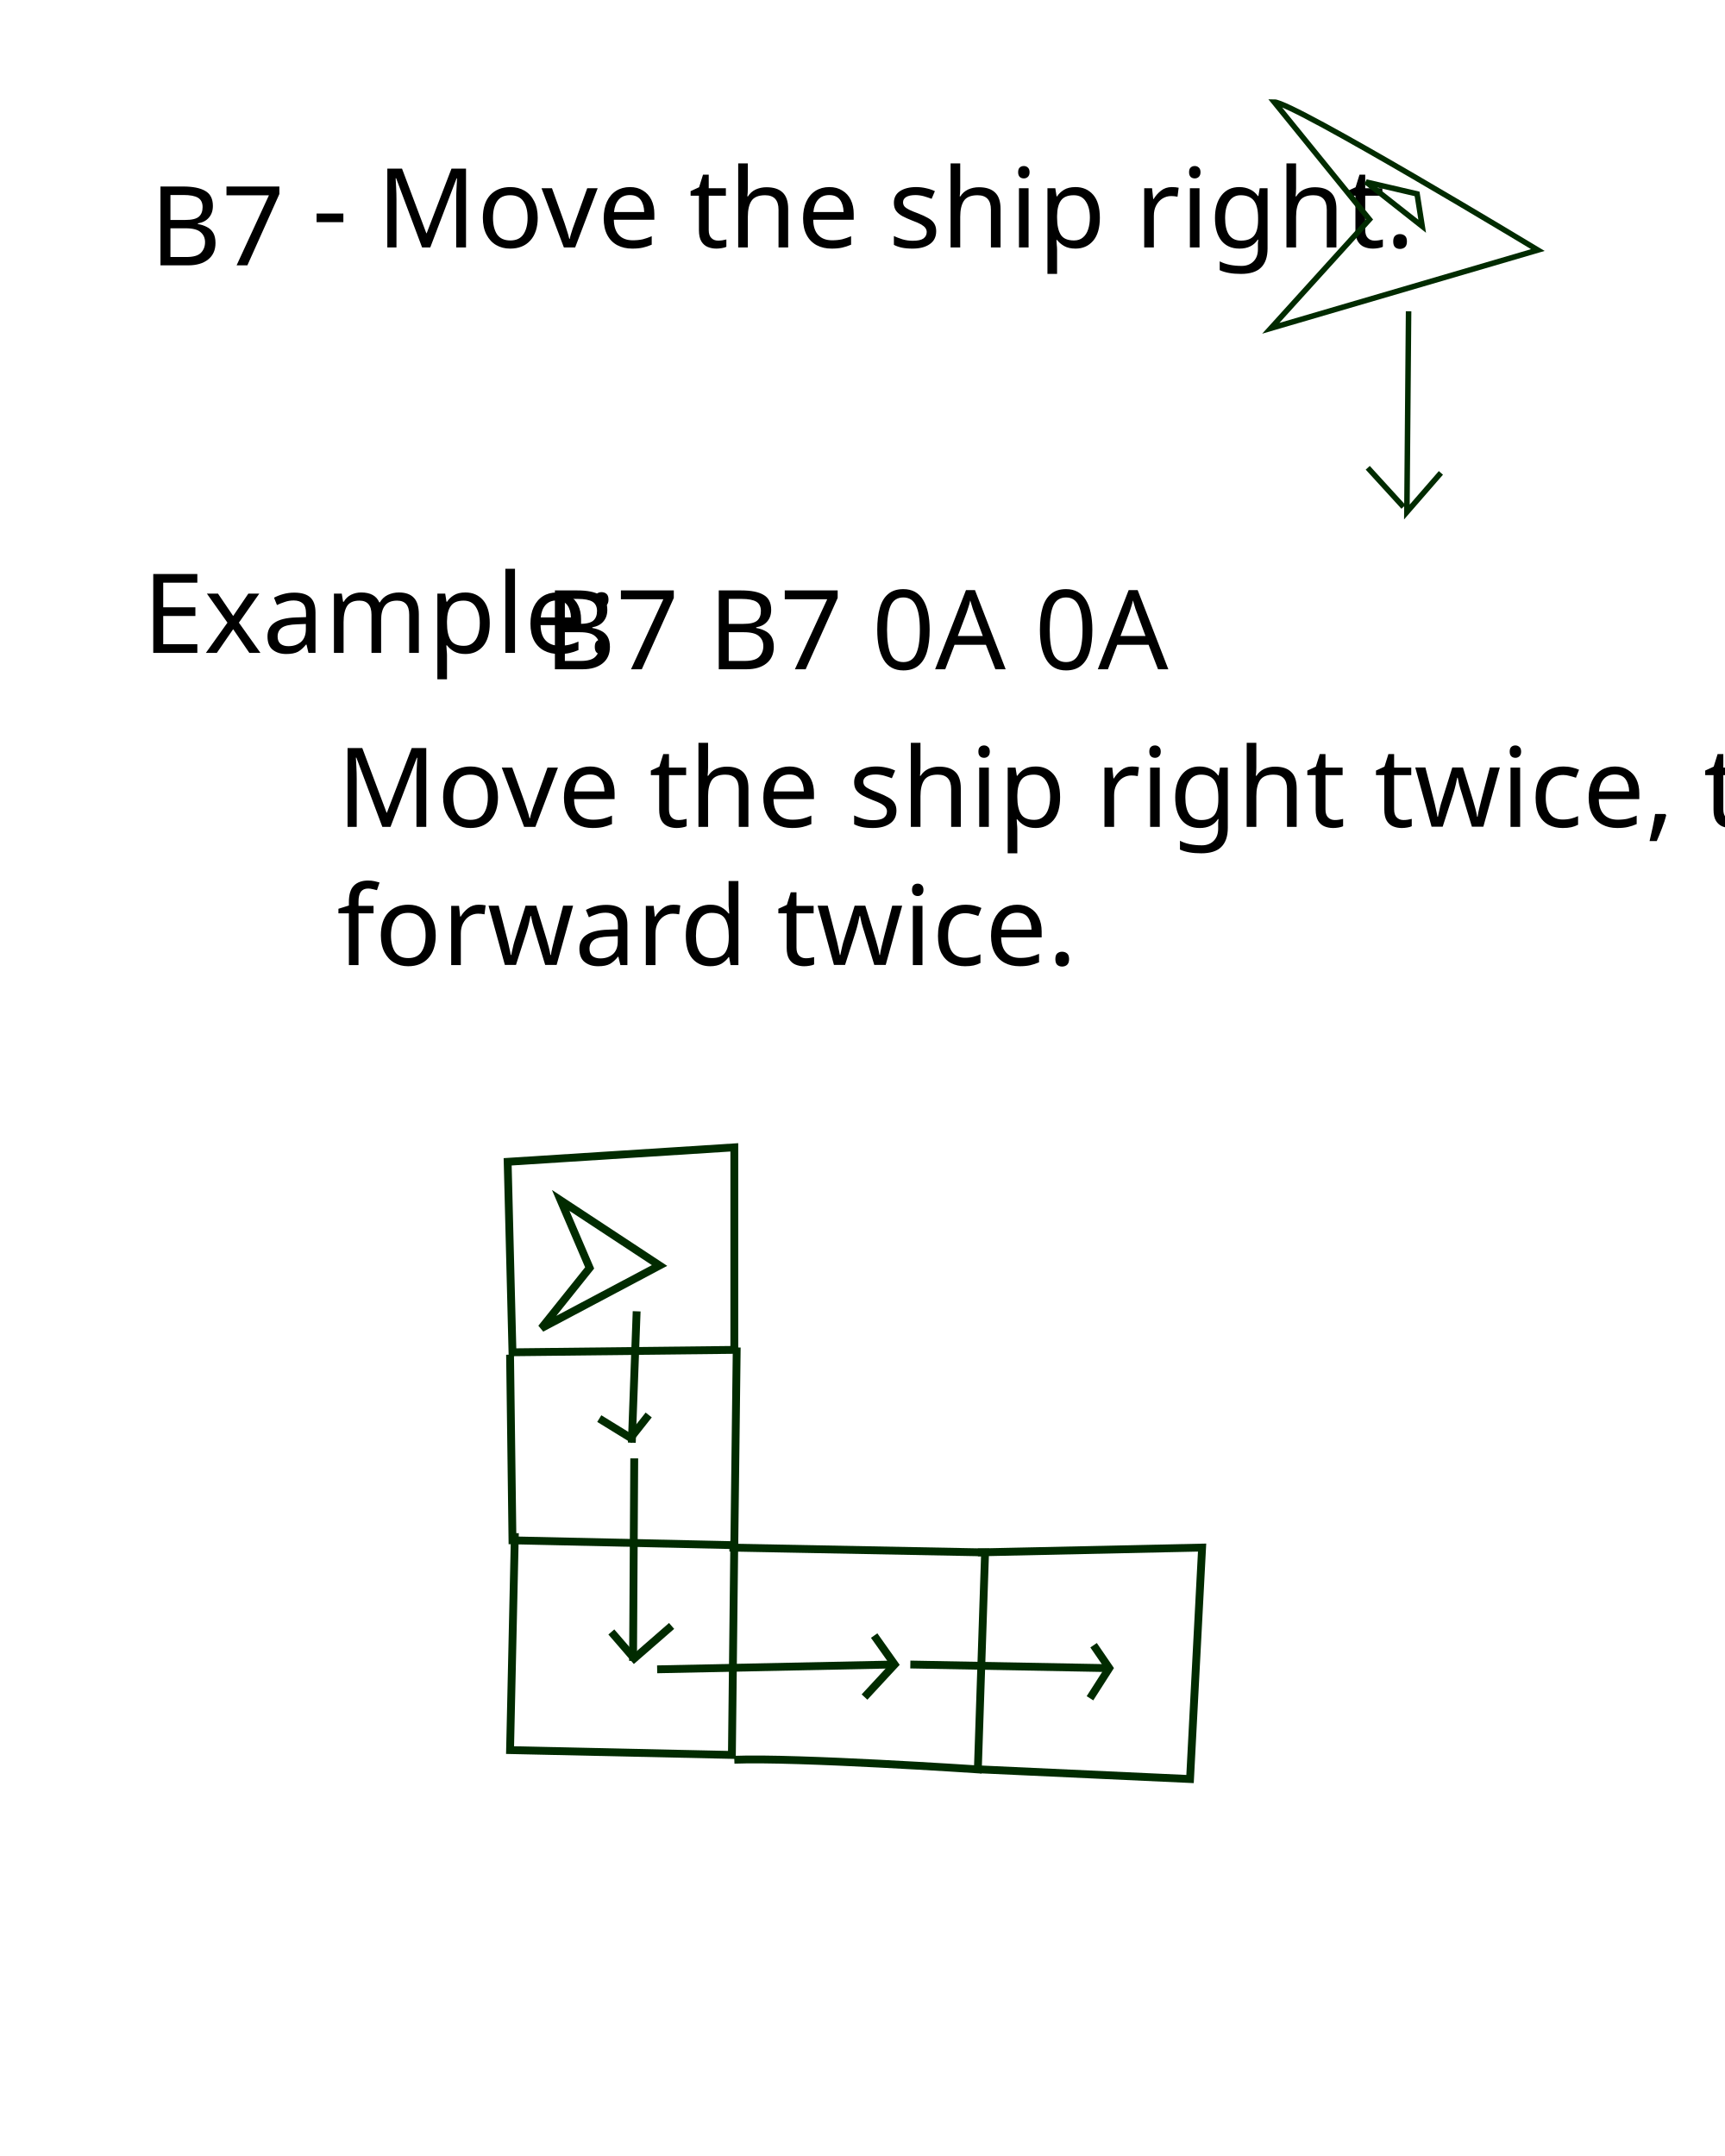
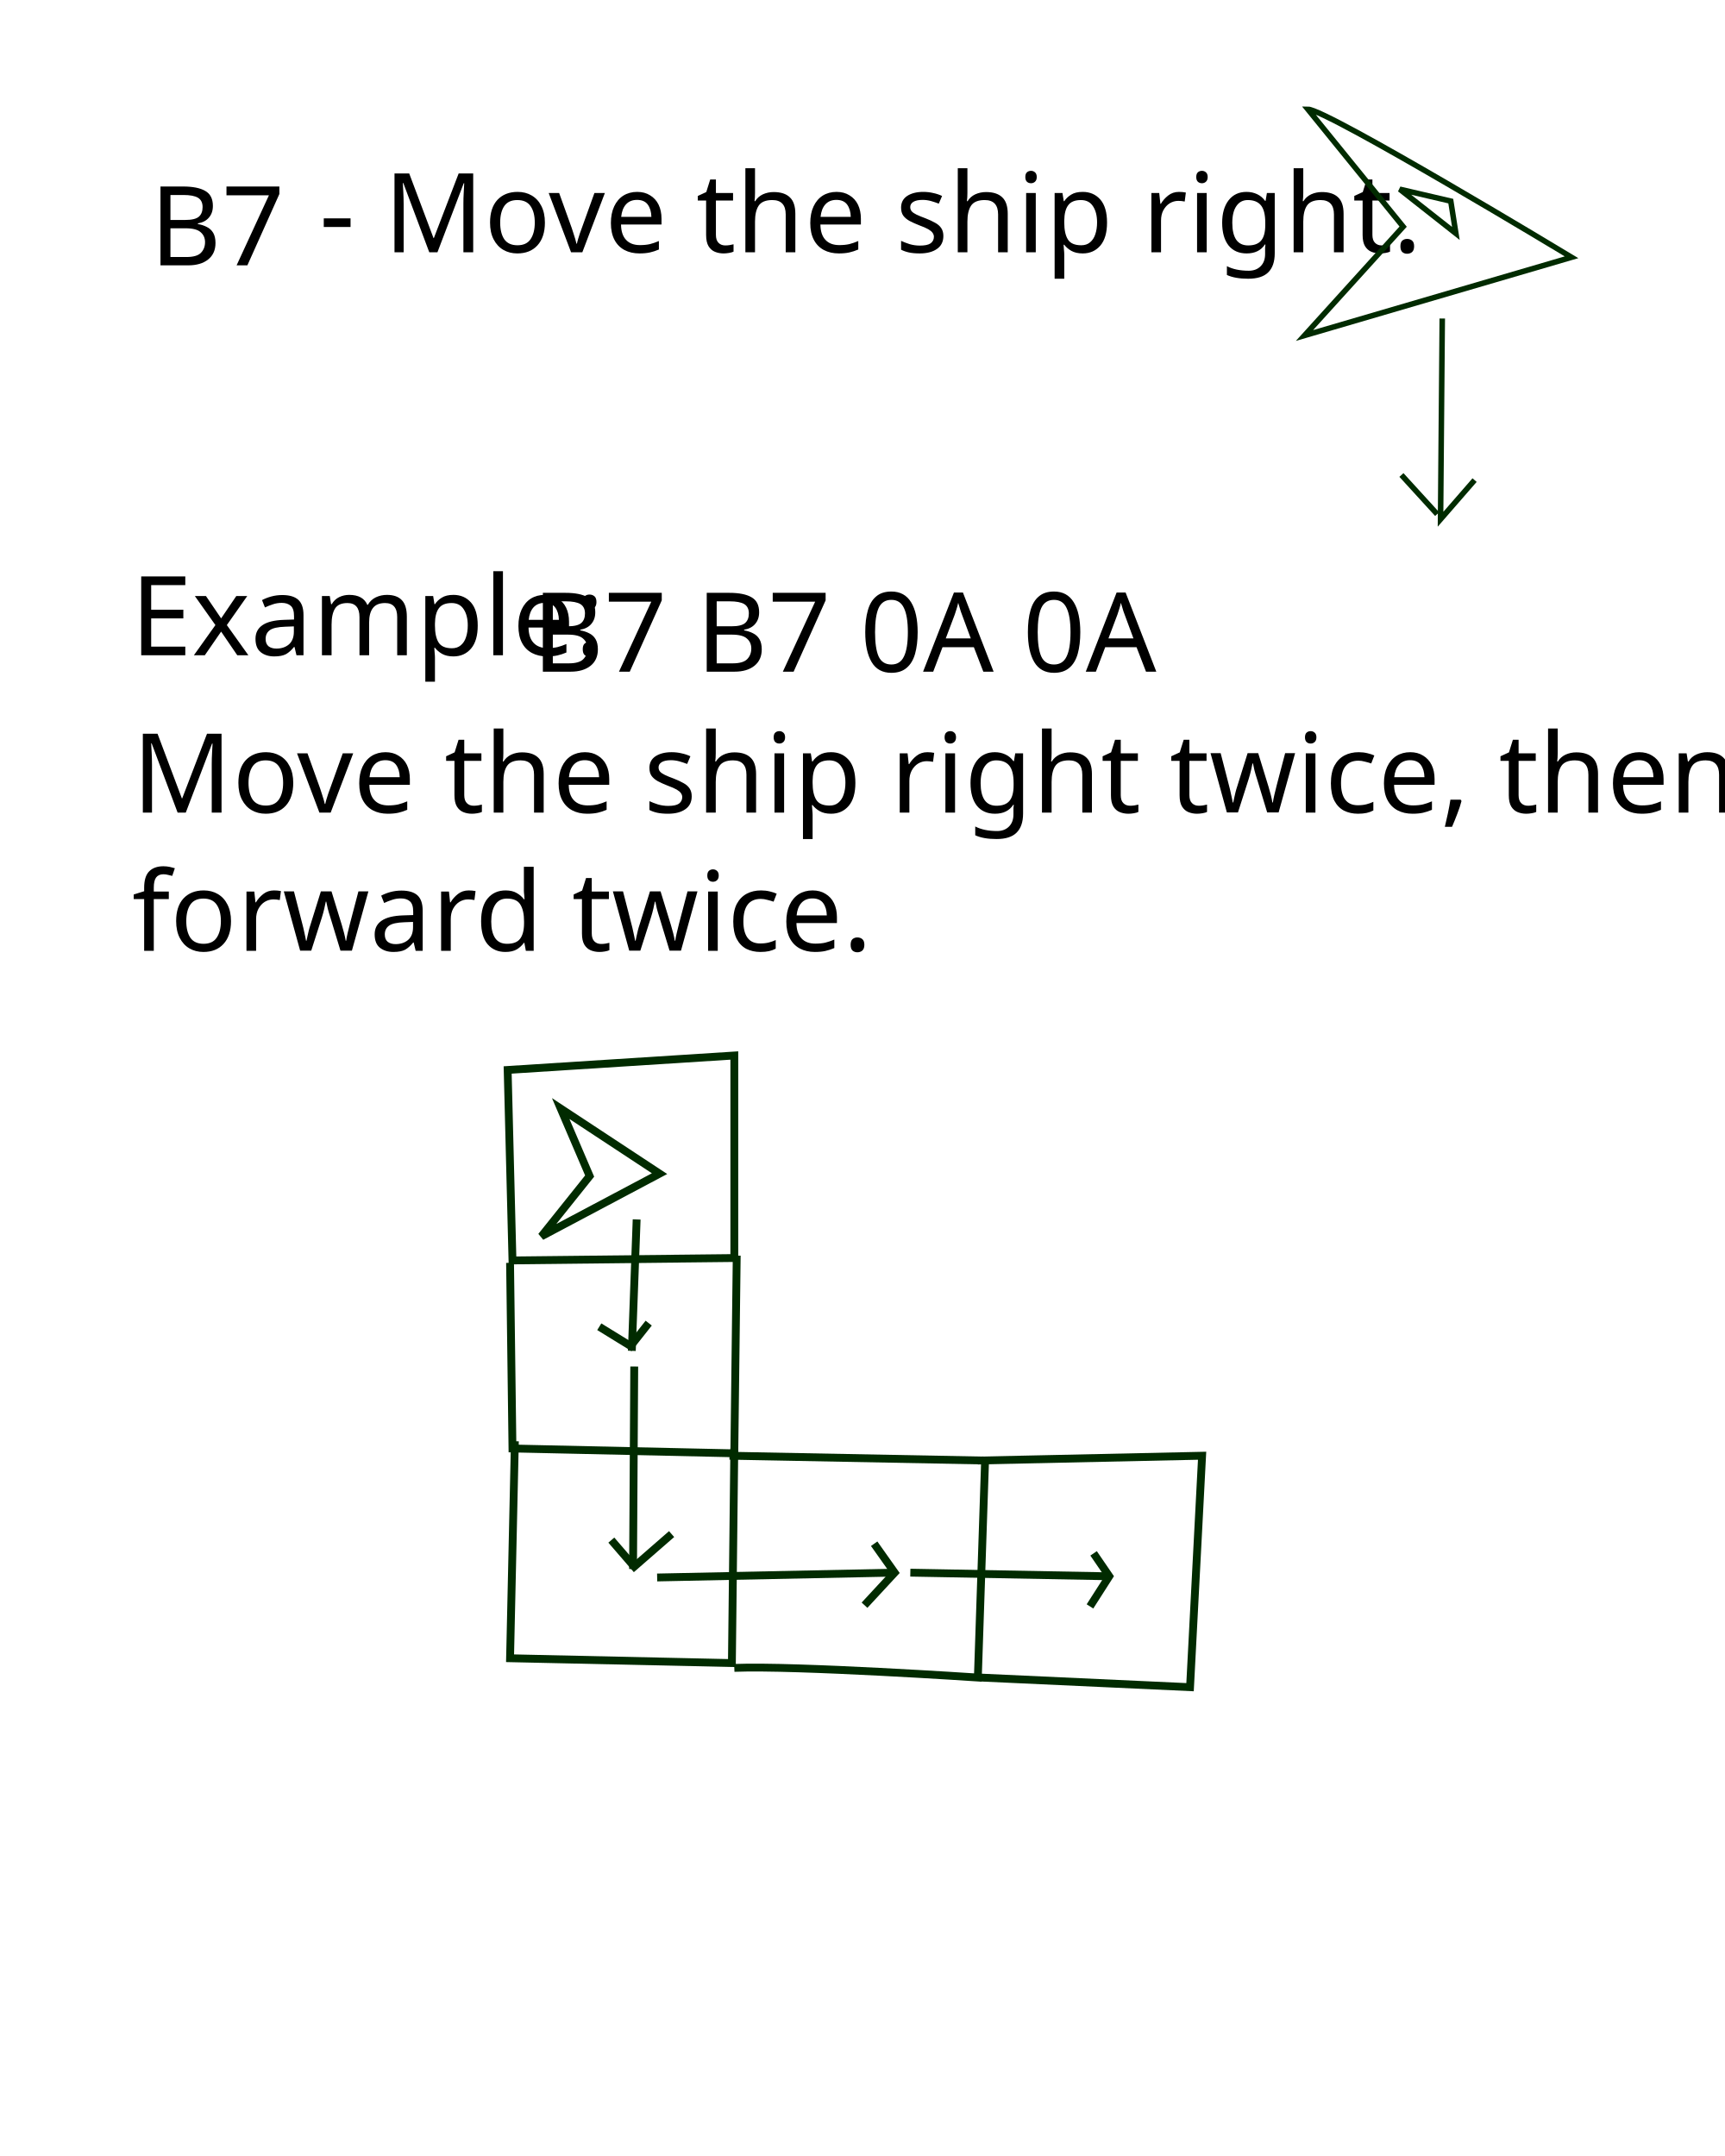
<svg xmlns="http://www.w3.org/2000/svg" width="624" height="780" viewBox="0 0 165.098 206.372" version="1.1" id="svg4584">
  <defs id="defs4581" />
  <g id="layer1">
-     <text xml:space="preserve" style="font-style:normal;font-variant:normal;font-weight:normal;font-stretch:normal;font-size:10.583px;line-height:1.25;font-family:'Princess Sofia';-inkscape-font-specification:'Princess Sofia';fill:#000000;fill-opacity:1;stroke:none;stroke-width:0.265" x="29.877" y="23.69" id="text51255">
-       <tspan style="font-style:normal;font-variant:normal;font-weight:normal;font-stretch:normal;font-family:'Princess Sofia';-inkscape-font-specification:'Princess Sofia';stroke-width:0.265" x="29.877" y="23.69" id="tspan2597">- Move the ship right.</tspan>
+     <text xml:space="preserve" style="font-style:normal;font-variant:normal;font-weight:normal;font-stretch:normal;font-size:10.583px;line-height:1.25;font-family:Handlee;-inkscape-font-specification:Handlee;fill:#000000;fill-opacity:1;stroke:none;stroke-width:0.265" x="30.568" y="24.151" id="text51255">
+       <tspan style="font-style:normal;font-variant:normal;font-weight:normal;font-stretch:normal;font-family:Handlee;-inkscape-font-specification:Handlee;stroke-width:0.265" x="30.568" y="24.151" id="tspan2597">- Move the ship right.</tspan>
    </text>
-     <text xml:space="preserve" style="font-style:normal;font-variant:normal;font-weight:normal;font-stretch:normal;font-size:10.583px;line-height:1.25;font-family:'Princess Sofia';-inkscape-font-specification:'Princess Sofia';fill:#000000;fill-opacity:1;stroke:none;stroke-width:0.265" x="32.236" y="79.149" id="text51255-7">
-       <tspan style="font-style:normal;font-variant:normal;font-weight:normal;font-stretch:normal;font-family:'Princess Sofia';-inkscape-font-specification:'Princess Sofia';stroke-width:0.265" x="32.236" y="79.149" id="tspan26324">Move the ship right twice, then</tspan>
-       <tspan style="font-style:normal;font-variant:normal;font-weight:normal;font-stretch:normal;font-family:'Princess Sofia';-inkscape-font-specification:'Princess Sofia';stroke-width:0.265" x="32.236" y="92.378" id="tspan70156">forward twice.</tspan>
+     <text xml:space="preserve" style="font-style:normal;font-variant:normal;font-weight:normal;font-stretch:normal;font-size:10.583px;line-height:1.25;font-family:Handlee;-inkscape-font-specification:Handlee;fill:#000000;fill-opacity:1;stroke:none;stroke-width:0.265" x="12.641" y="77.784" id="text51255-7">
+       <tspan style="font-style:normal;font-variant:normal;font-weight:normal;font-stretch:normal;font-family:Handlee;-inkscape-font-specification:Handlee;stroke-width:0.265" x="12.641" y="77.784" id="tspan26324">Move the ship right twice, then</tspan>
+       <tspan style="font-style:normal;font-variant:normal;font-weight:normal;font-stretch:normal;font-family:Handlee;-inkscape-font-specification:Handlee;stroke-width:0.265" x="12.641" y="91.013" id="tspan70156">forward twice.</tspan>
    </text>
-     <text xml:space="preserve" style="font-style:normal;font-variant:normal;font-weight:normal;font-stretch:normal;font-size:10.583px;line-height:1.25;font-family:'Princess Sofia';-inkscape-font-specification:'Princess Sofia';fill:#000000;fill-opacity:1;stroke:none;stroke-width:0.265" x="13.637" y="62.495" id="text51255-8">
-       <tspan style="font-style:normal;font-variant:normal;font-weight:normal;font-stretch:normal;font-family:'Princess Sofia';-inkscape-font-specification:'Princess Sofia';stroke-width:0.265" x="13.637" y="62.495" id="tspan2597-0">Example: </tspan>
+     <text xml:space="preserve" style="font-style:normal;font-variant:normal;font-weight:normal;font-stretch:normal;font-size:10.583px;line-height:1.25;font-family:Handlee;-inkscape-font-specification:Handlee;fill:#000000;fill-opacity:1;stroke:none;stroke-width:0.265" x="12.486" y="62.725" id="text51255-8">
+       <tspan style="font-style:normal;font-variant:normal;font-weight:normal;font-stretch:normal;font-family:Handlee;-inkscape-font-specification:Handlee;stroke-width:0.265" x="12.486" y="62.725" id="tspan2597-0">Example: </tspan>
    </text>
    <text xml:space="preserve" style="font-style:normal;font-weight:normal;font-size:10.583px;line-height:1.25;font-family:sans-serif;fill:#000000;fill-opacity:1;stroke:none;stroke-width:0.265" x="14.328" y="25.4" id="text5719">
      <tspan id="tspan5717" style="font-style:normal;font-variant:normal;font-weight:normal;font-stretch:normal;font-family:LCD;-inkscape-font-specification:LCD;stroke-width:0.265" x="14.328" y="25.4">B7</tspan>
    </text>
    <text xml:space="preserve" style="font-style:normal;font-weight:normal;font-size:10.583px;line-height:1.25;font-family:sans-serif;fill:#000000;fill-opacity:1;stroke:none;stroke-width:0.265" x="1.628" y="32.238" id="text7933">
      <tspan id="tspan7931" style="stroke-width:0.265" x="1.628" y="32.238" />
    </text>
-     <text xml:space="preserve" style="font-style:normal;font-weight:normal;font-size:10.583px;line-height:1.25;font-family:sans-serif;fill:#000000;fill-opacity:1;stroke:none;stroke-width:0.265" x="52.079" y="64.064" id="text9254">
-       <tspan id="tspan9252" style="font-style:normal;font-variant:normal;font-weight:normal;font-stretch:normal;font-family:LCD;-inkscape-font-specification:LCD;stroke-width:0.265" x="52.079" y="64.064">B7 B7 0A 0A</tspan>
+     <text xml:space="preserve" style="font-style:normal;font-weight:normal;font-size:10.583px;line-height:1.25;font-family:sans-serif;fill:#000000;fill-opacity:1;stroke:none;stroke-width:0.265" x="50.927" y="64.294" id="text9254">
+       <tspan id="tspan9252" style="font-style:normal;font-variant:normal;font-weight:normal;font-stretch:normal;font-family:LCD;-inkscape-font-specification:LCD;stroke-width:0.265" x="50.927" y="64.294">B7 B7 0A 0A</tspan>
    </text>
-     <path style="fill:none;stroke:#012b00;stroke-width:0.529" d="m 121.951,9.769 c 1.791,0 25.237,14.165 25.237,14.165 l -25.562,7.49 9.443,-10.42 z" id="path74629" />
-     <path style="fill:none;stroke:#012b00;stroke-width:0.529" d="m 130.743,17.422 5.373,4.233 -0.488,-3.094 z" id="path74631" />
-     <path style="fill:none;stroke:#012b00;stroke-width:0.529" d="m 134.814,29.796 -0.163,19.213 3.256,-3.745" id="path74633" />
-     <path style="fill:none;stroke:#012b00;stroke-width:0.529" d="m 134.325,48.52 -3.419,-3.745" id="path74635" />
-     <path style="fill:none;stroke:#012b00;stroke-width:0.75" d="m 48.587,111.209 0.462,18.232 21.232,-0.231 v -19.386 z" id="path78530" />
-     <path style="fill:none;stroke:#012b00;stroke-width:0.75" d="m 48.817,129.672 0.231,17.77 21.232,0.462 0.231,-18.924" id="path78532" />
-     <path style="fill:none;stroke:#012b00;stroke-width:0.75" d="m 49.279,146.749 -0.462,20.77 21.232,0.462 0.231,-20.539" id="path78534" />
-     <path style="fill:none;stroke:#012b00;stroke-width:0.75" d="m 70.28,168.443 c 6,-0.231 23.309,0.923 23.309,0.923 l 0.692,-20.77 -24.463,-0.462" id="path78536" />
-     <path style="fill:none;stroke:#012b00;stroke-width:0.75" d="m 93.82,169.366 20.078,0.923 1.154,-22.155 -21.463,0.462" id="path78538" />
-     <path style="fill:none;stroke:#012b00;stroke-width:0.75" d="m 53.664,114.902 9.462,6.231 -11.308,6 4.616,-5.769 z" id="path78540" />
-     <path style="fill:none;stroke:#012b00;stroke-width:0.75" d="m 60.933,125.518 -0.462,12.577" id="path78542" />
-     <path style="fill:none;stroke:#012b00;stroke-width:0.75" d="m 60.703,139.595 -0.115,19.385" id="path78544" />
-     <path style="fill:none;stroke:#012b00;stroke-width:0.75" d="m 62.895,159.788 22.616,-0.462" id="path78546" />
-     <path style="fill:none;stroke:#012b00;stroke-width:0.75" d="m 87.127,159.327 18.924,0.346" id="path78548" />
-     <path style="fill:none;stroke:#012b00;stroke-width:0.75" d="m 57.356,135.787 3,1.846 1.731,-2.192" id="path78550" />
-     <path style="fill:none;stroke:#012b00;stroke-width:0.75" d="m 58.51,156.211 2.192,2.539 3.577,-3.116" id="path78552" />
-     <path style="fill:none;stroke:#012b00;stroke-width:0.75" d="m 83.665,156.557 1.962,2.769 -2.885,3.116" id="path78554" />
-     <path style="fill:none;stroke:#012b00;stroke-width:0.75" d="m 104.666,157.481 1.5,2.192 -1.846,2.885" id="path78556" />
+     <path style="fill:none;stroke:#012b00;stroke-width:0.529" d="m 125.175,10.46 c 1.791,0 25.237,14.165 25.237,14.165 l -25.562,7.49 9.443,-10.42 z" id="path74629" />
+     <path style="fill:none;stroke:#012b00;stroke-width:0.529" d="m 133.967,18.112 5.373,4.233 -0.488,-3.094 z" id="path74631" />
+     <path style="fill:none;stroke:#012b00;stroke-width:0.529" d="m 138.037,30.487 -0.163,19.213 3.256,-3.745" id="path74633" />
+     <path style="fill:none;stroke:#012b00;stroke-width:0.529" d="m 137.549,49.211 -3.419,-3.745" id="path74635" />
+     <path style="fill:none;stroke:#012b00;stroke-width:0.75" d="m 48.587,102.417 0.462,18.232 21.232,-0.231 v -19.386 z" id="path78530" />
+     <path style="fill:none;stroke:#012b00;stroke-width:0.75" d="m 48.817,120.879 0.231,17.77 21.232,0.462 0.231,-18.924" id="path78532" />
+     <path style="fill:none;stroke:#012b00;stroke-width:0.75" d="m 49.279,137.957 -0.462,20.77 21.232,0.462 0.231,-20.539" id="path78534" />
+     <path style="fill:none;stroke:#012b00;stroke-width:0.75" d="m 70.28,159.65 c 6,-0.231 23.309,0.923 23.309,0.923 l 0.692,-20.77 -24.463,-0.462" id="path78536" />
+     <path style="fill:none;stroke:#012b00;stroke-width:0.75" d="m 93.82,160.574 20.078,0.923 1.154,-22.155 -21.463,0.462" id="path78538" />
+     <path style="fill:none;stroke:#012b00;stroke-width:0.75" d="m 53.664,106.11 9.462,6.231 -11.308,6 4.616,-5.769 z" id="path78540" />
+     <path style="fill:none;stroke:#012b00;stroke-width:0.75" d="m 60.933,116.725 -0.462,12.577" id="path78542" />
+     <path style="fill:none;stroke:#012b00;stroke-width:0.75" d="m 60.703,130.803 -0.115,19.385" id="path78544" />
+     <path style="fill:none;stroke:#012b00;stroke-width:0.75" d="m 62.895,150.996 22.616,-0.462" id="path78546" />
+     <path style="fill:none;stroke:#012b00;stroke-width:0.75" d="m 87.127,150.535 18.924,0.346" id="path78548" />
+     <path style="fill:none;stroke:#012b00;stroke-width:0.75" d="m 57.356,126.995 3,1.846 1.731,-2.192" id="path78550" />
+     <path style="fill:none;stroke:#012b00;stroke-width:0.75" d="m 58.51,147.419 2.192,2.539 3.577,-3.116" id="path78552" />
+     <path style="fill:none;stroke:#012b00;stroke-width:0.75" d="m 83.665,147.765 1.962,2.769 -2.885,3.116" id="path78554" />
+     <path style="fill:none;stroke:#012b00;stroke-width:0.75" d="m 104.666,148.688 1.5,2.192 -1.846,2.885" id="path78556" />
  </g>
</svg>
